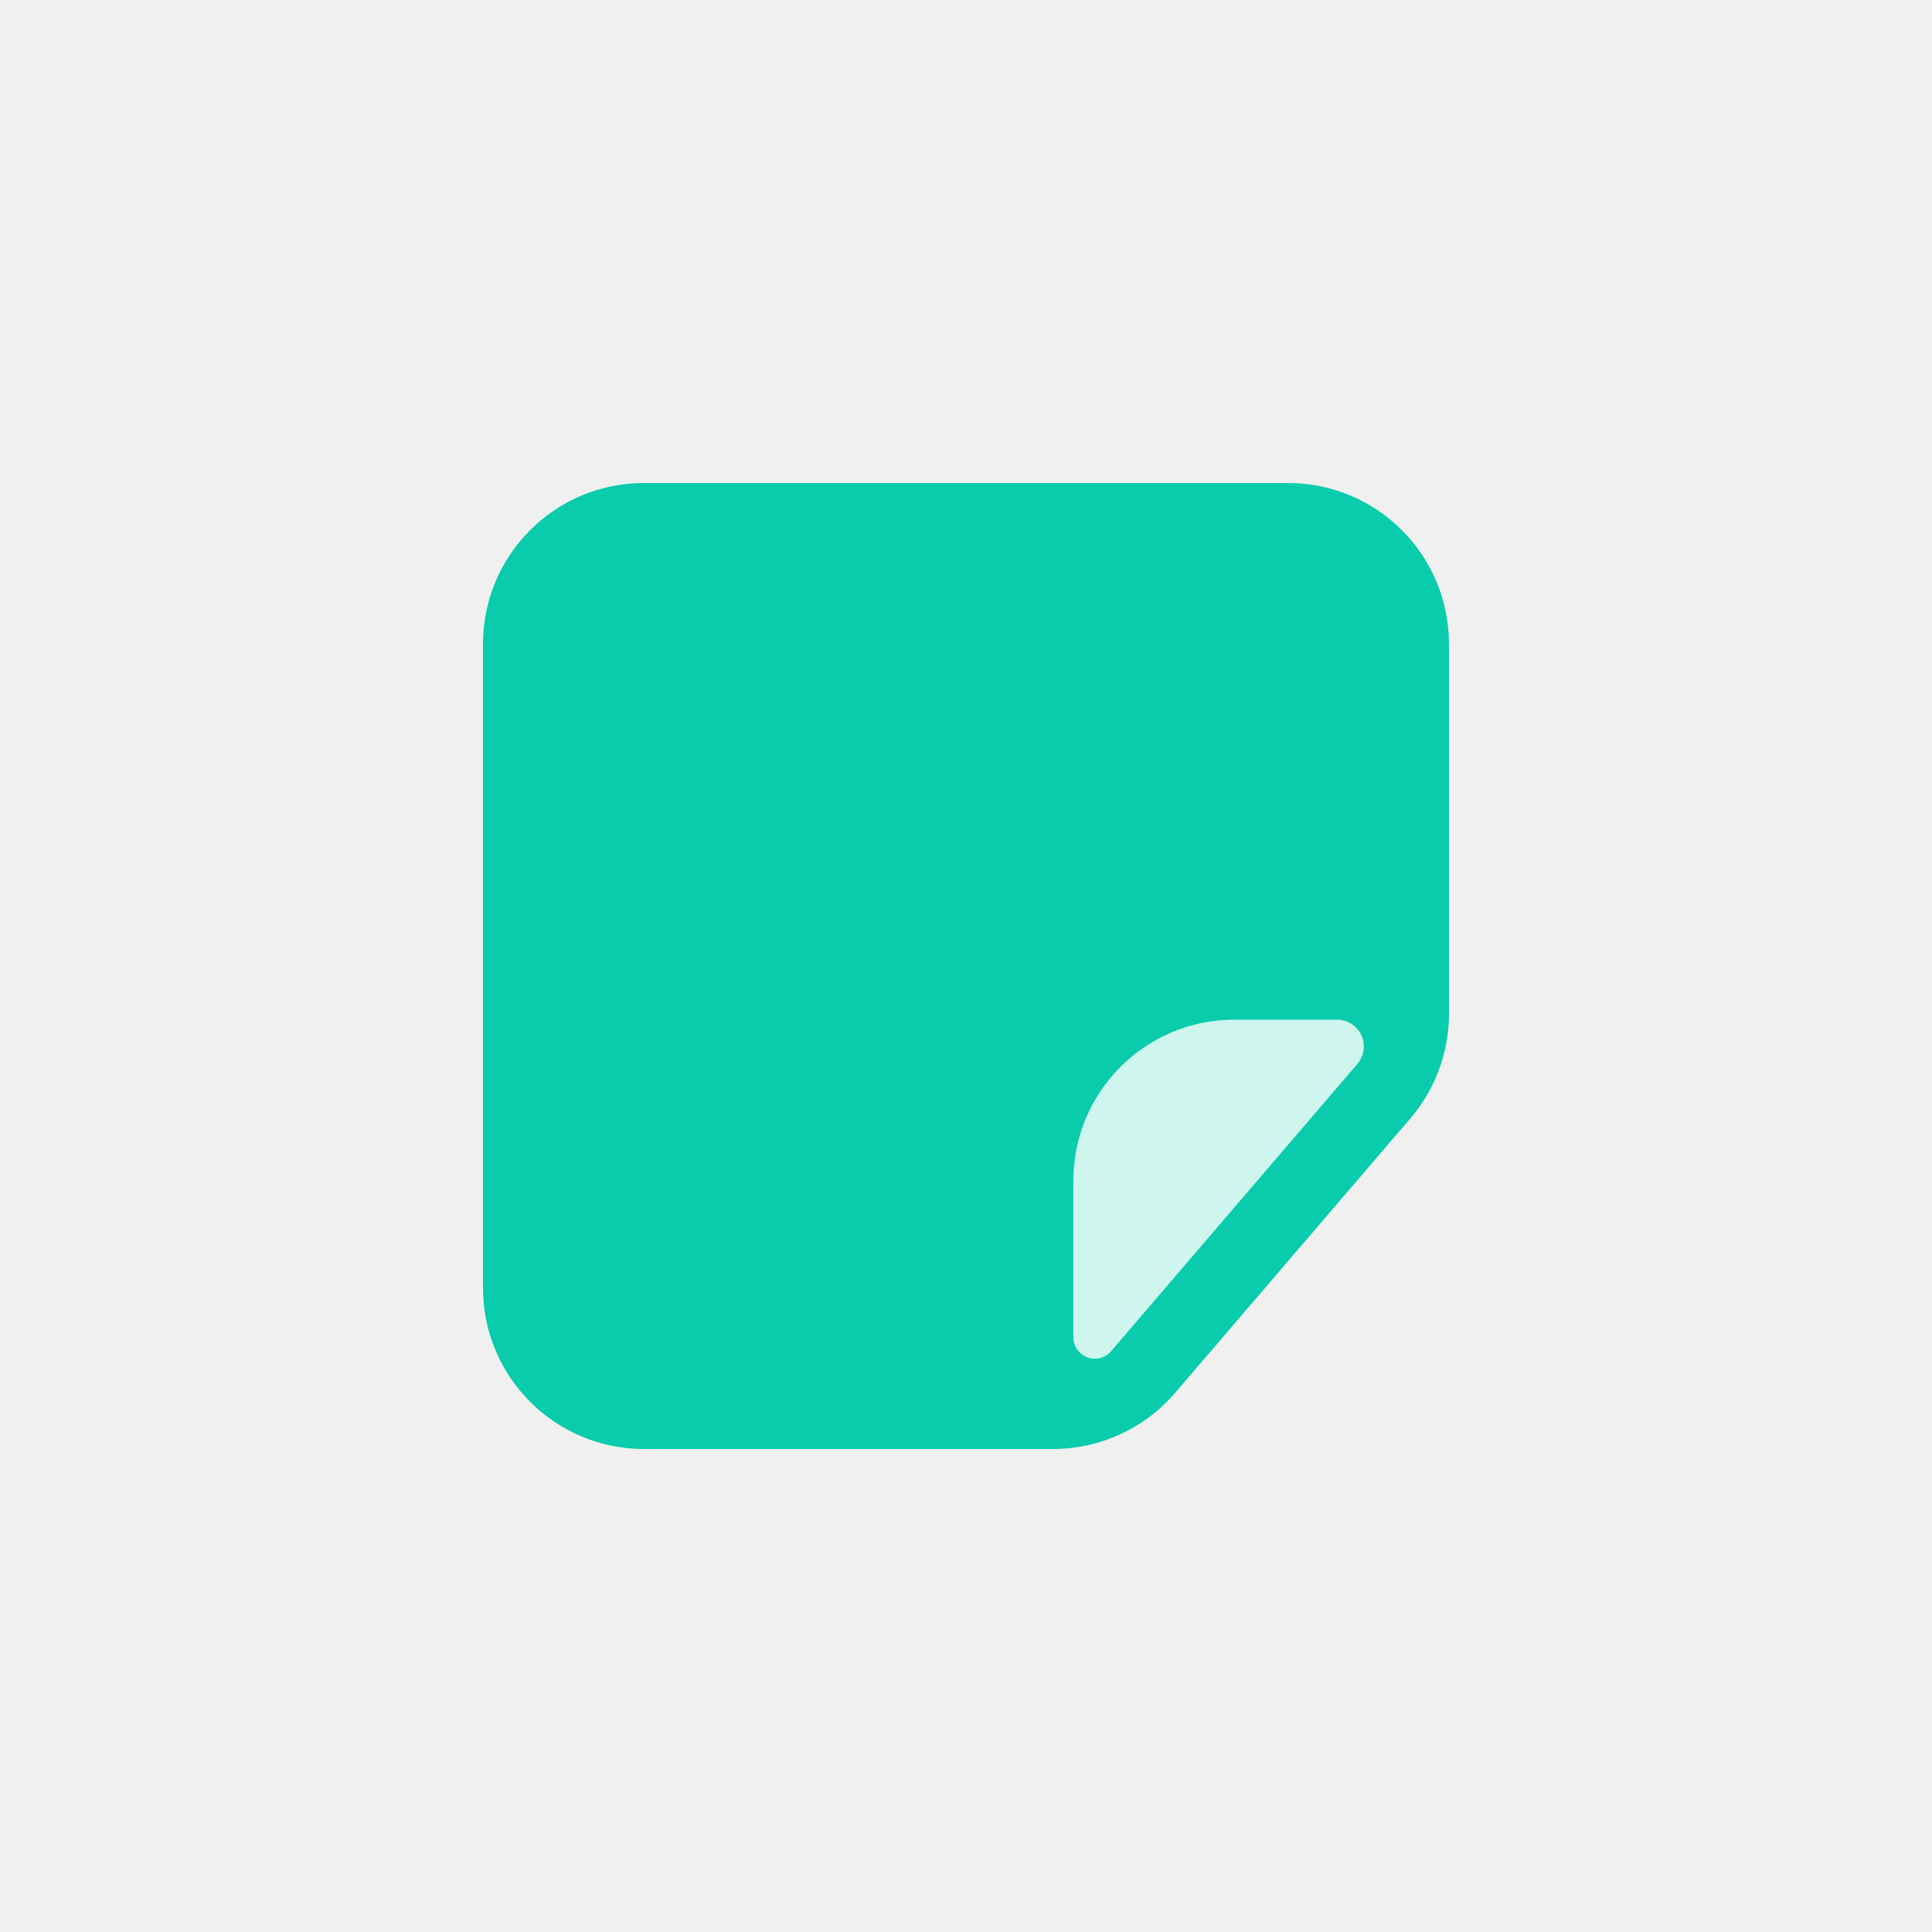
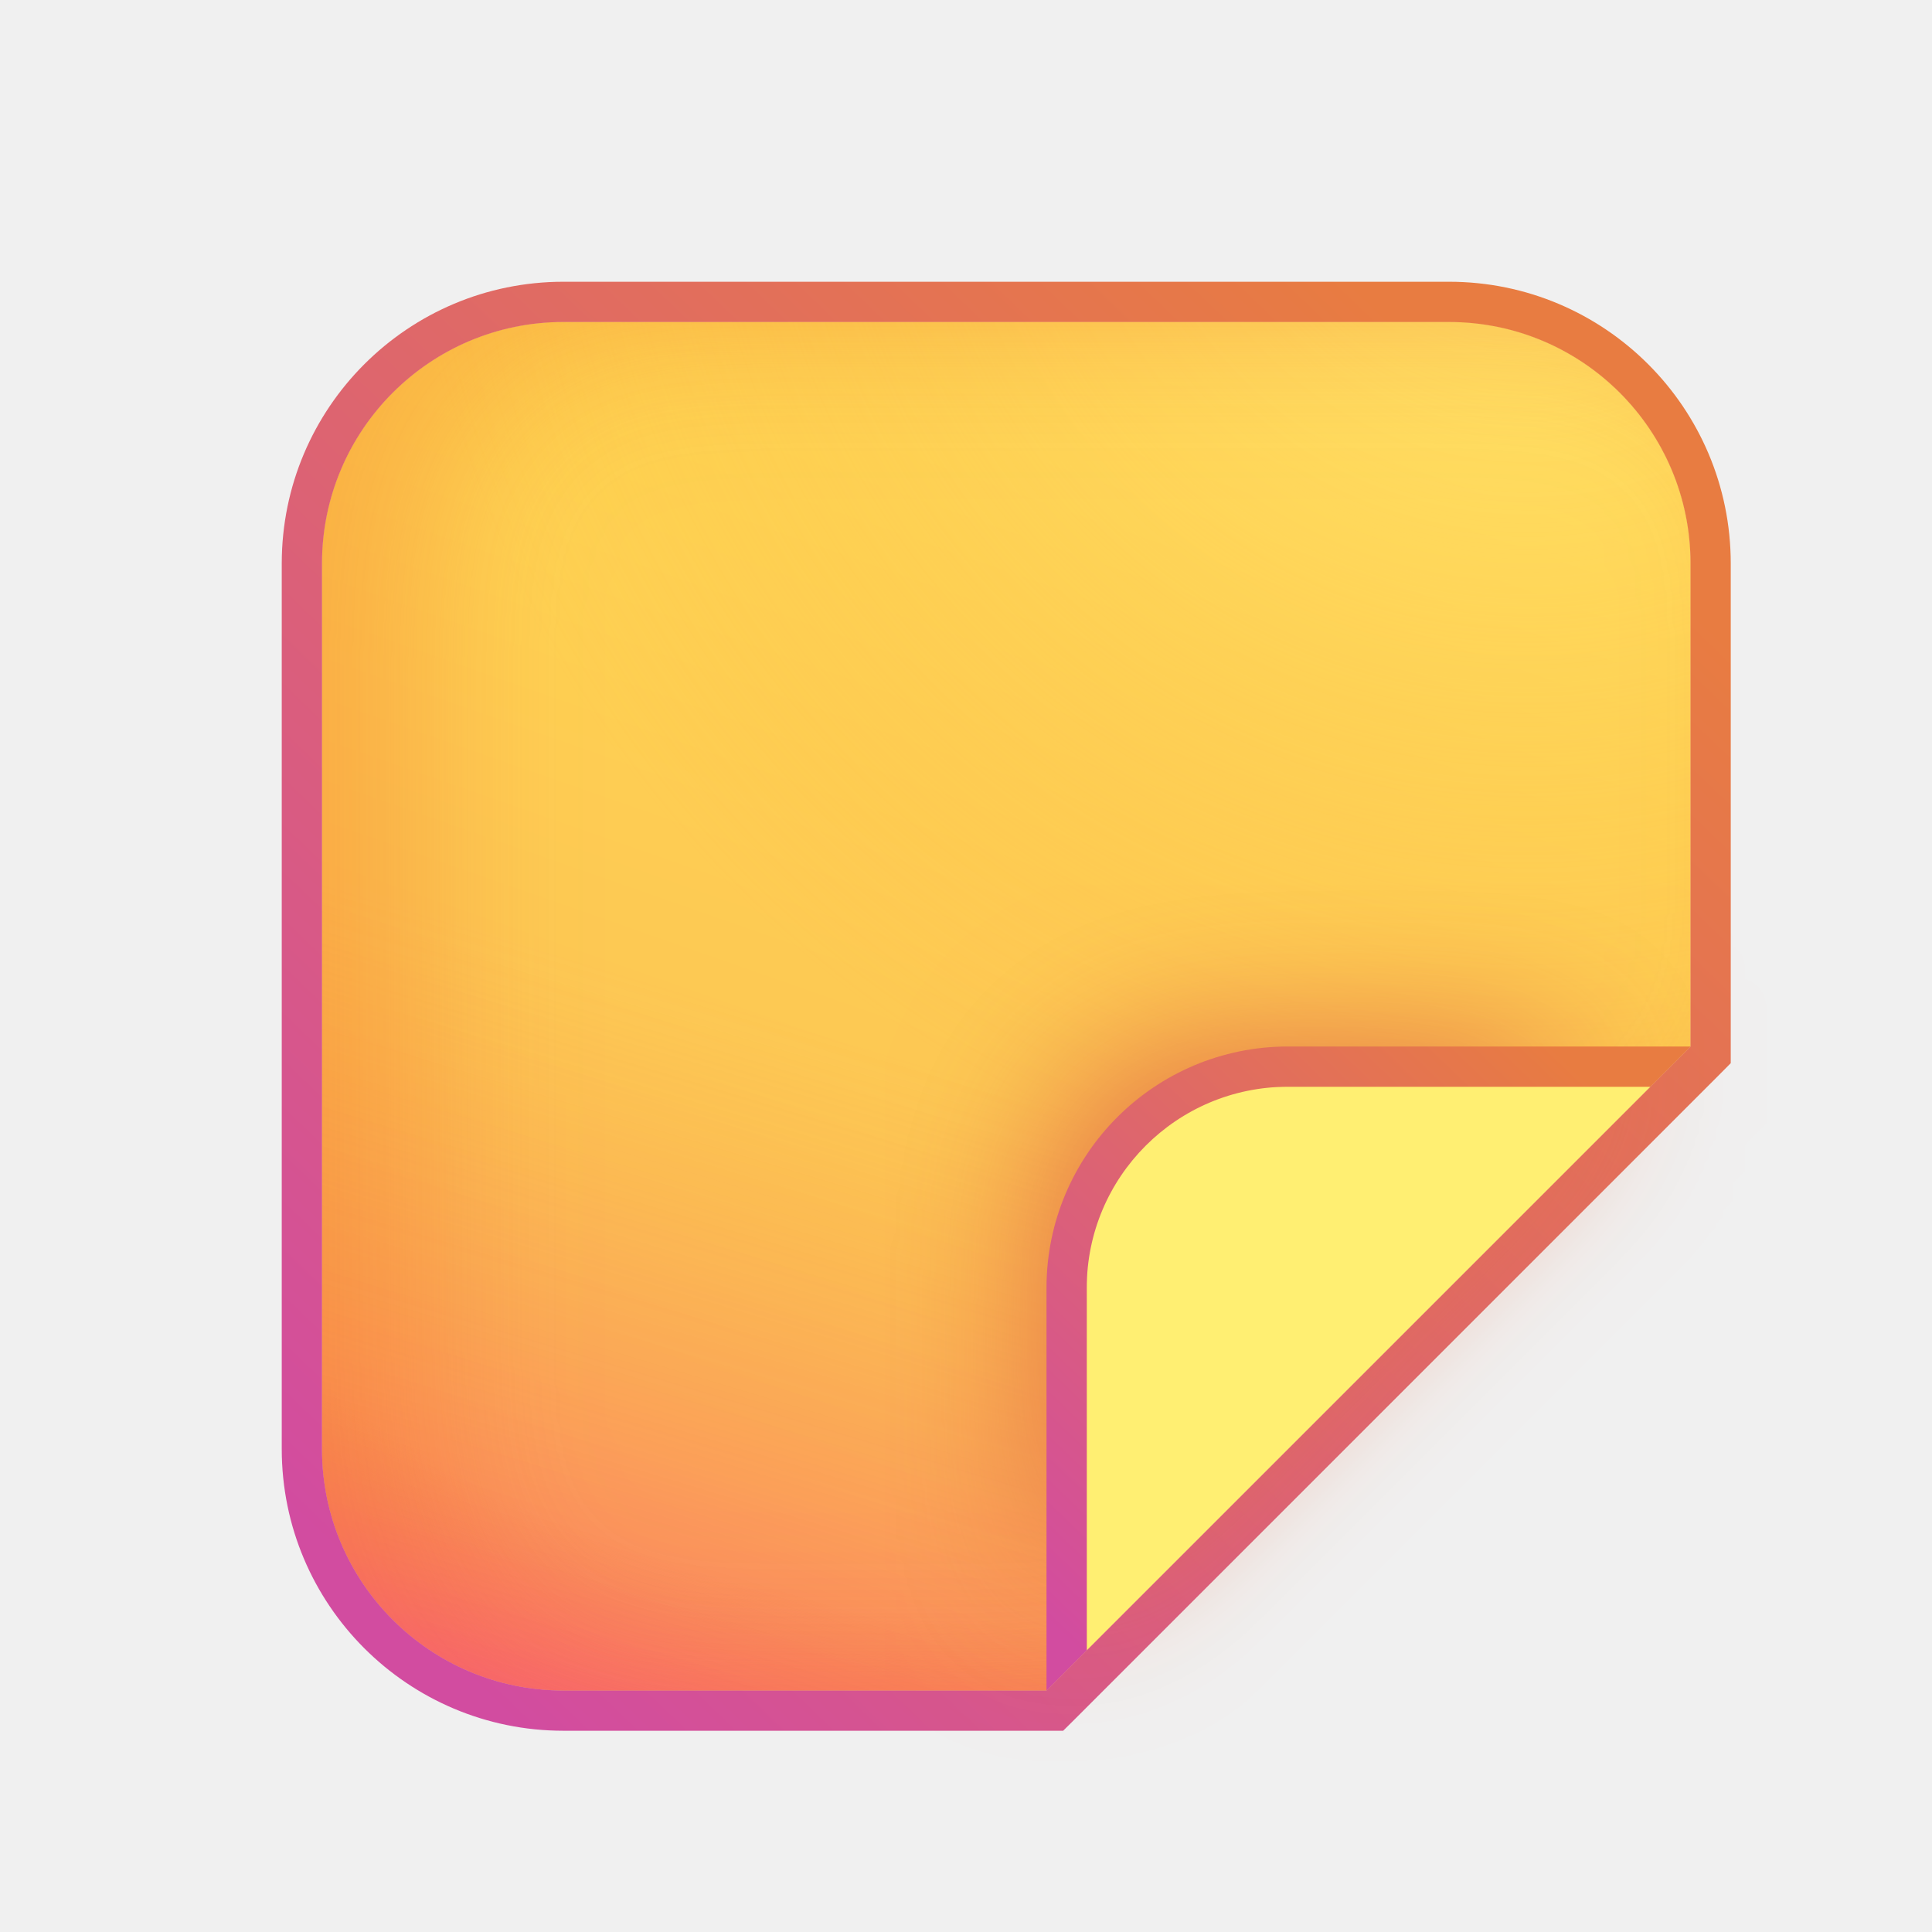
- <svg xmlns="http://www.w3.org/2000/svg" t="1725014010747" class="icon" viewBox="0 0 1024 1024" version="1.1" p-id="8882" width="200" height="200">
-   <path d="M256 341.333a85.333 85.333 0 0 1 85.333-85.333h341.333a85.333 85.333 0 0 1 85.333 85.333v195.982a85.333 85.333 0 0 1-20.537 55.552l-124.587 145.351A85.333 85.333 0 0 1 558.08 768H341.333a85.333 85.333 0 0 1-85.333-85.333V341.333z" fill="#08CCAB" p-id="8883" />
-   <path d="M654.222 540.444h54.414a14.222 14.222 0 0 1 10.809 23.467l-130.56 152.292a11.378 11.378 0 0 1-19.996-7.396V625.778a85.333 85.333 0 0 1 85.333-85.333z" fill="#CEF5EE" p-id="8884" />
+ <svg xmlns="http://www.w3.org/2000/svg" width="24" height="24" fill="none">
+   <mask id="NotesPanelIcon_svg__g" maskUnits="userSpaceOnUse" x="3" y="3" width="19" height="19" fill="#000">
+     <path fill="#fff" d="M3 3h19v19H3z" />
+     <path fill-rule="evenodd" clip-rule="evenodd" d="M7 4a3 3 0 0 0-3 3v11a3 3 0 0 0 3 3h6l8-8V7a3 3 0 0 0-3-3H7z" />
+   </mask>
+   <g filter="url(#NotesPanelIcon_svg__a)" fill-rule="evenodd" clip-rule="evenodd">
+     <path d="M7 4a3 3 0 0 0-3 3v11a3 3 0 0 0 3 3h6l8-8V7a3 3 0 0 0-3-3H7z" fill="#FED430" />
+     <path d="M7 4a3 3 0 0 0-3 3v11a3 3 0 0 0 3 3h6l8-8V7a3 3 0 0 0-3-3H7z" fill="url(#NotesPanelIcon_svg__b)" />
+     <path d="M7 4a3 3 0 0 0-3 3v11a3 3 0 0 0 3 3h6l8-8V7a3 3 0 0 0-3-3H7z" fill="url(#NotesPanelIcon_svg__c)" />
+     <path d="M7 4a3 3 0 0 0-3 3v11a3 3 0 0 0 3 3h6l8-8V7a3 3 0 0 0-3-3H7z" fill="url(#NotesPanelIcon_svg__d)" fill-opacity="0.6" />
+     <path d="M7 4a3 3 0 0 0-3 3v11a3 3 0 0 0 3 3h6l8-8V7a3 3 0 0 0-3-3H7z" fill="url(#NotesPanelIcon_svg__e)" />
+   </g>
+   <path d="M13 21v.5h.207l.147-.146L13 21zm8-8 .354.354.146-.147V13H21zM4.5 7A2.5 2.5 0 0 1 7 4.5v-1A3.5 3.5 0 0 0 3.5 7h1zm0 11V7h-1v11h1zM7 20.5A2.5 2.5 0 0 1 4.5 18h-1A3.5 3.5 0 0 0 7 21.5v-1zm6 0H7v1h6v-1zm.354.854 8-8-.708-.708-8 8 .708.708zM20.5 7v6h1V7h-1zM18 4.5A2.5 2.5 0 0 1 20.5 7h1A3.5 3.5 0 0 0 18 3.5v1zm-11 0h11v-1H7v1z" fill="url(#NotesPanelIcon_svg__f)" mask="url(#NotesPanelIcon_svg__g)" />
+   <g filter="url(#NotesPanelIcon_svg__h)">
+     <path d="M13.5 15.5a2 2 0 0 1 2-2h5l-7 7v-5z" fill="#FFEF72" />
+   </g>
+   <path fill-rule="evenodd" clip-rule="evenodd" d="M21 13h-5a3 3 0 0 0-3 3v5l.5-.5V16a2.5 2.5 0 0 1 2.5-2.5h4.5l.5-.5z" fill="url(#NotesPanelIcon_svg__i)" />
+   <defs>
+     <linearGradient id="NotesPanelIcon_svg__b" x1="18.45" y1="4" x2="12.5" y2="21" gradientUnits="userSpaceOnUse">
+       <stop offset="0.099" stop-color="#FEDC50" />
+       <stop offset="1" stop-color="#FDBA56" />
+     </linearGradient>
+     <linearGradient id="NotesPanelIcon_svg__d" x1="14.626" y1="-0.25" x2="7" y2="25" gradientUnits="userSpaceOnUse">
+       <stop offset="0.523" stop-color="#F59639" stop-opacity="0" />
+       <stop offset="0.973" stop-color="#F70A8D" />
+     </linearGradient>
+     <linearGradient id="NotesPanelIcon_svg__f" x1="19.226" y1="5.775" x2="5.214" y2="20.346" gradientUnits="userSpaceOnUse">
+       <stop stop-color="#E87C41" />
+       <stop offset="1" stop-color="#D24CA0" />
+     </linearGradient>
+     <linearGradient id="NotesPanelIcon_svg__i" x1="20.165" y1="13.835" x2="13.572" y2="20.692" gradientUnits="userSpaceOnUse">
+       <stop stop-color="#E87C41" />
+       <stop offset="1" stop-color="#D24CA0" />
+     </linearGradient>
+     <radialGradient id="NotesPanelIcon_svg__c" cx="0" cy="0" r="1" gradientUnits="userSpaceOnUse" gradientTransform="rotate(96.523 1.622 10.764) scale(13.21 16.9195)">
+       <stop offset="0.734" stop-color="#F59639" stop-opacity="0" />
+       <stop offset="0.973" stop-color="#FF7DCE" />
+     </radialGradient>
+     <radialGradient id="NotesPanelIcon_svg__e" cx="0" cy="0" r="1" gradientUnits="userSpaceOnUse" gradientTransform="rotate(122.005 9.223 5.765) scale(14.151)">
+       <stop stop-color="#FFF074" />
+       <stop offset="1" stop-color="#FFB149" stop-opacity="0" />
+     </radialGradient>
+     <filter id="NotesPanelIcon_svg__a" x="3.5" y="3.5" width="19.313" height="18" filterUnits="userSpaceOnUse" color-interpolation-filters="sRGB">
+       <feFlood flood-opacity="0" result="BackgroundImageFix" />
+       <feBlend in="SourceGraphic" in2="BackgroundImageFix" result="shape" />
+       <feColorMatrix in="SourceAlpha" values="0 0 0 0 0 0 0 0 0 0 0 0 0 0 0 0 0 0 127 0" result="hardAlpha" />
+       <feOffset dx="1.313" />
+       <feGaussianBlur stdDeviation="1" />
+       <feComposite in2="hardAlpha" operator="arithmetic" k2="-1" k3="1" />
+       <feColorMatrix values="0 0 0 0 0.949 0 0 0 0 0.396 0 0 0 0 0.133 0 0 0 0.3 0" />
+       <feBlend in2="shape" result="effect1_innerShadow_6294_121797" />
+     </filter>
+     <filter id="NotesPanelIcon_svg__h" x="11" y="11" width="11" height="11" filterUnits="userSpaceOnUse" color-interpolation-filters="sRGB">
+       <feFlood flood-opacity="0" result="BackgroundImageFix" />
+       <feColorMatrix in="SourceAlpha" values="0 0 0 0 0 0 0 0 0 0 0 0 0 0 0 0 0 0 127 0" result="hardAlpha" />
+       <feOffset dx="-0.5" dy="-0.5" />
+       <feGaussianBlur stdDeviation="1" />
+       <feComposite in2="hardAlpha" operator="out" />
+       <feColorMatrix values="0 0 0 0 0.898 0 0 0 0 0.447 0 0 0 0 0.271 0 0 0 1 0" />
+       <feBlend in2="BackgroundImageFix" result="effect1_dropShadow_6294_121797" />
+       <feBlend in="SourceGraphic" in2="effect1_dropShadow_6294_121797" result="shape" />
+     </filter>
+   </defs>
</svg>
